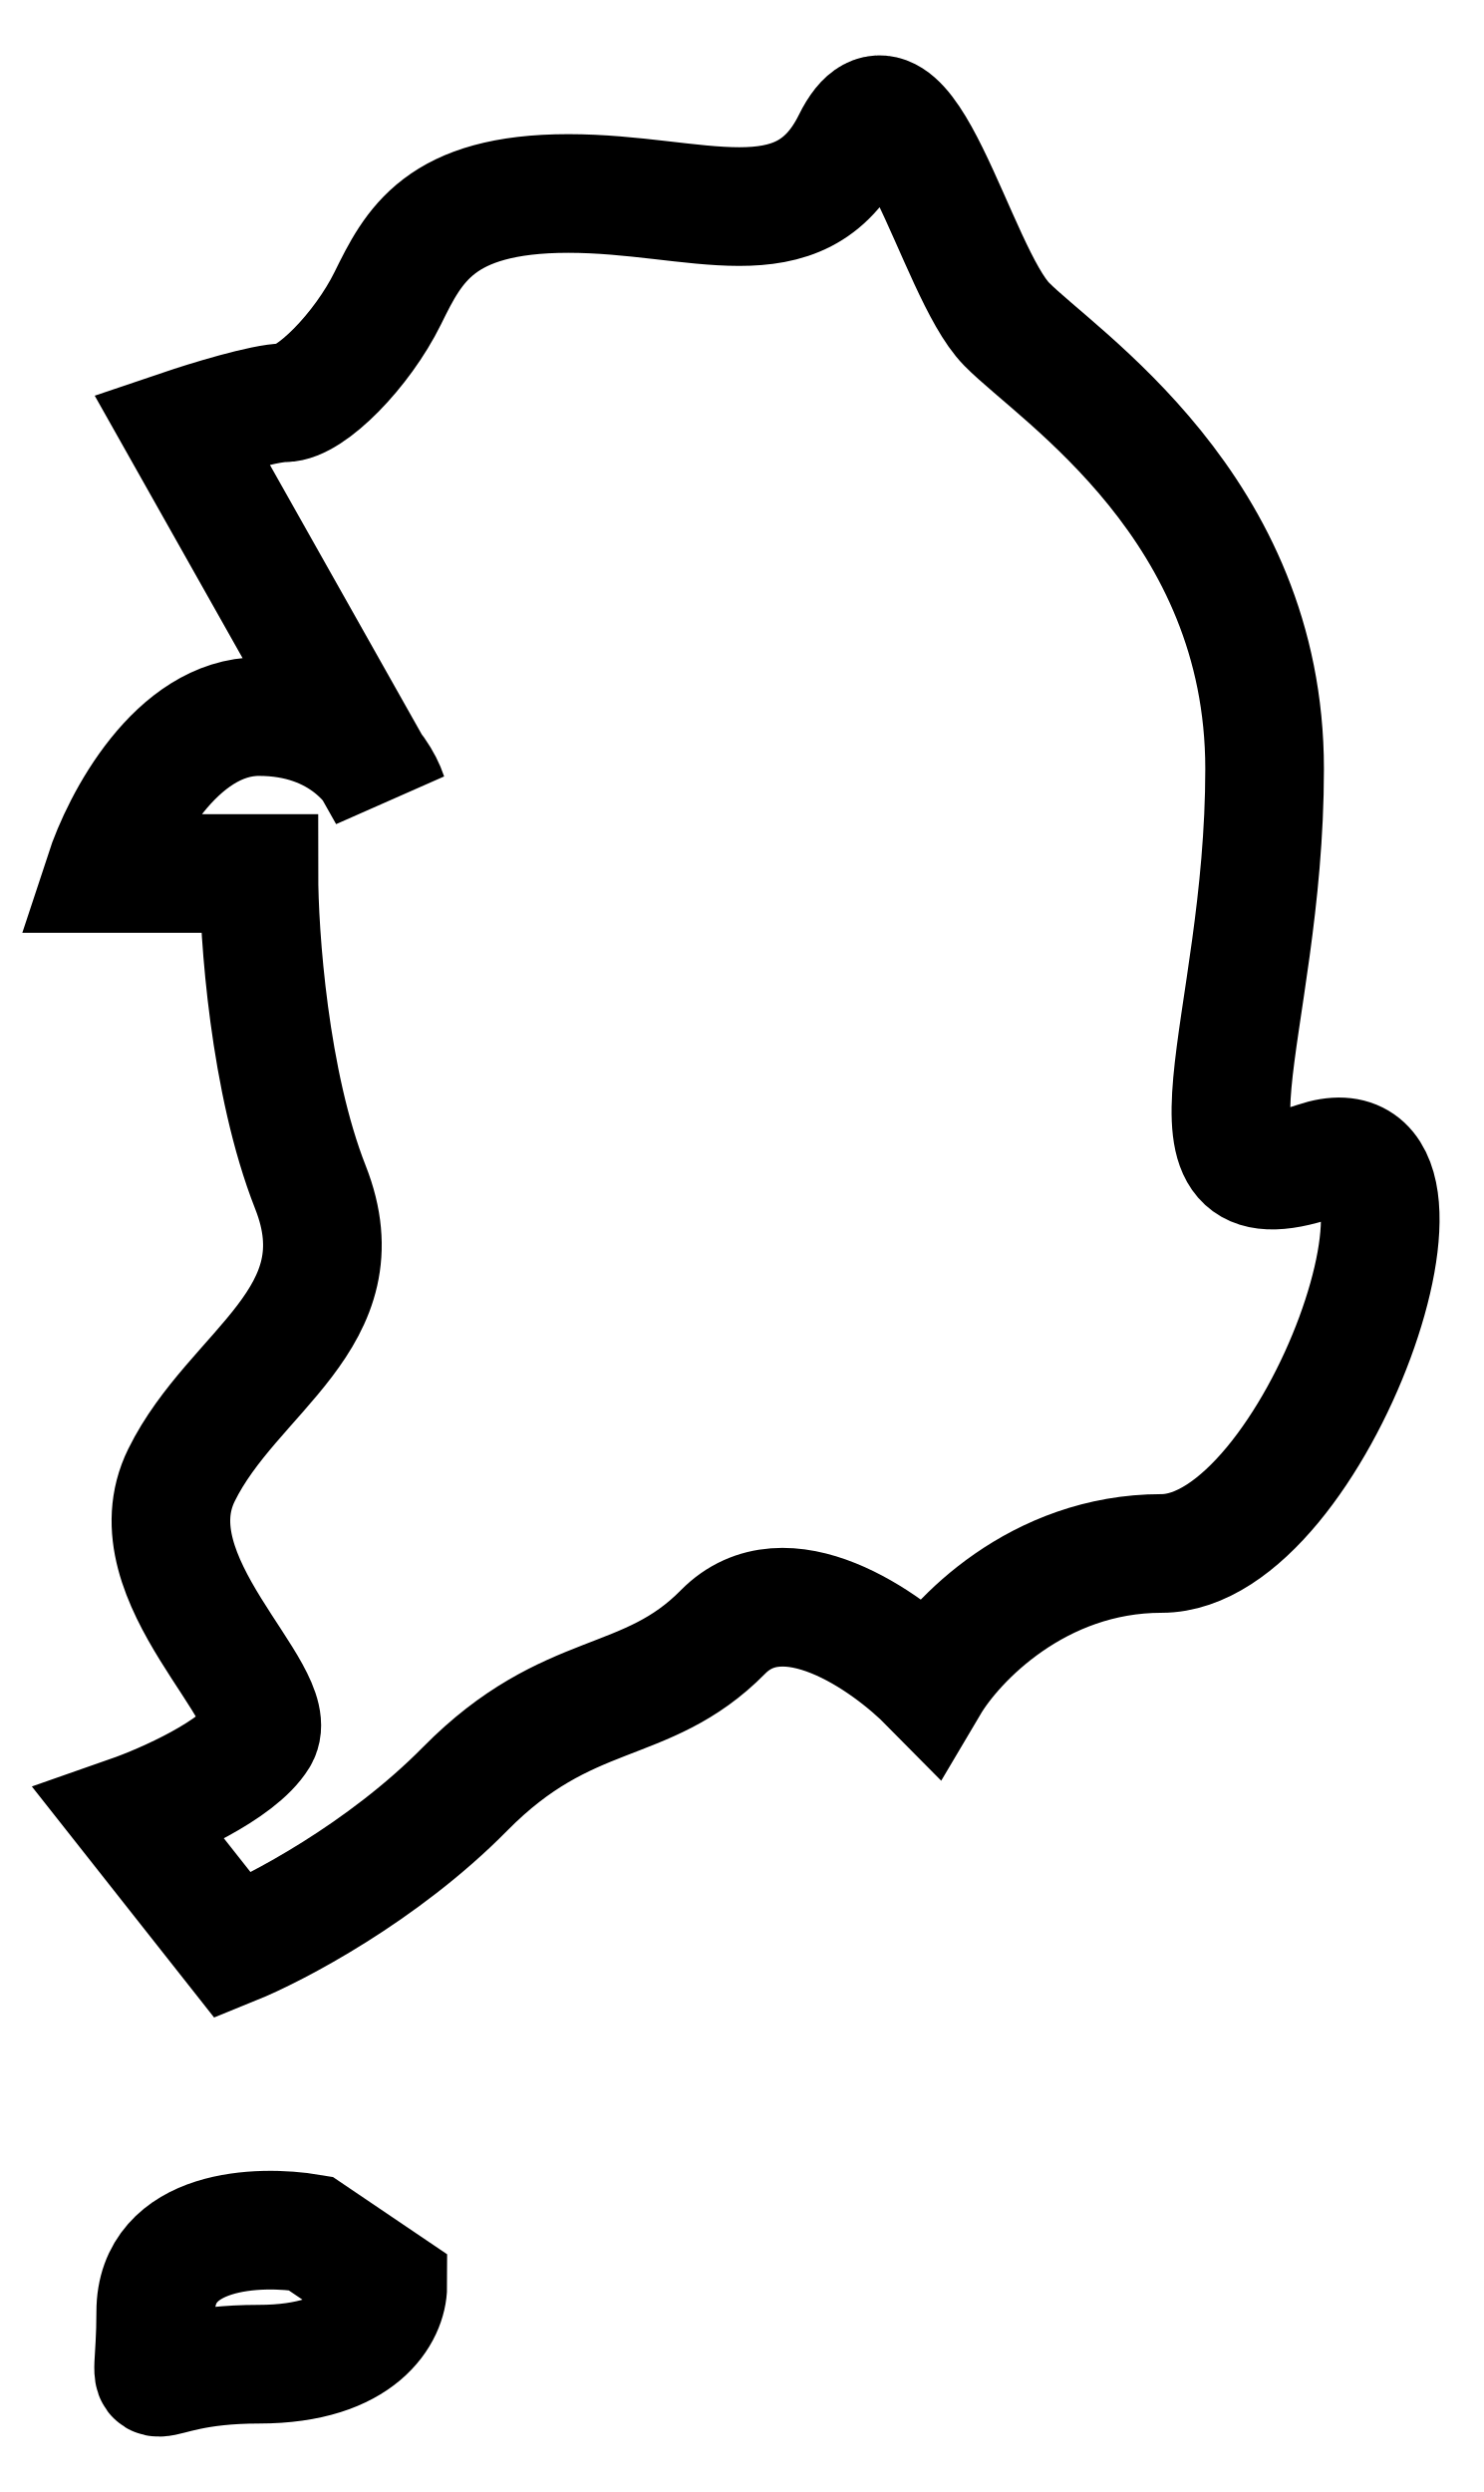
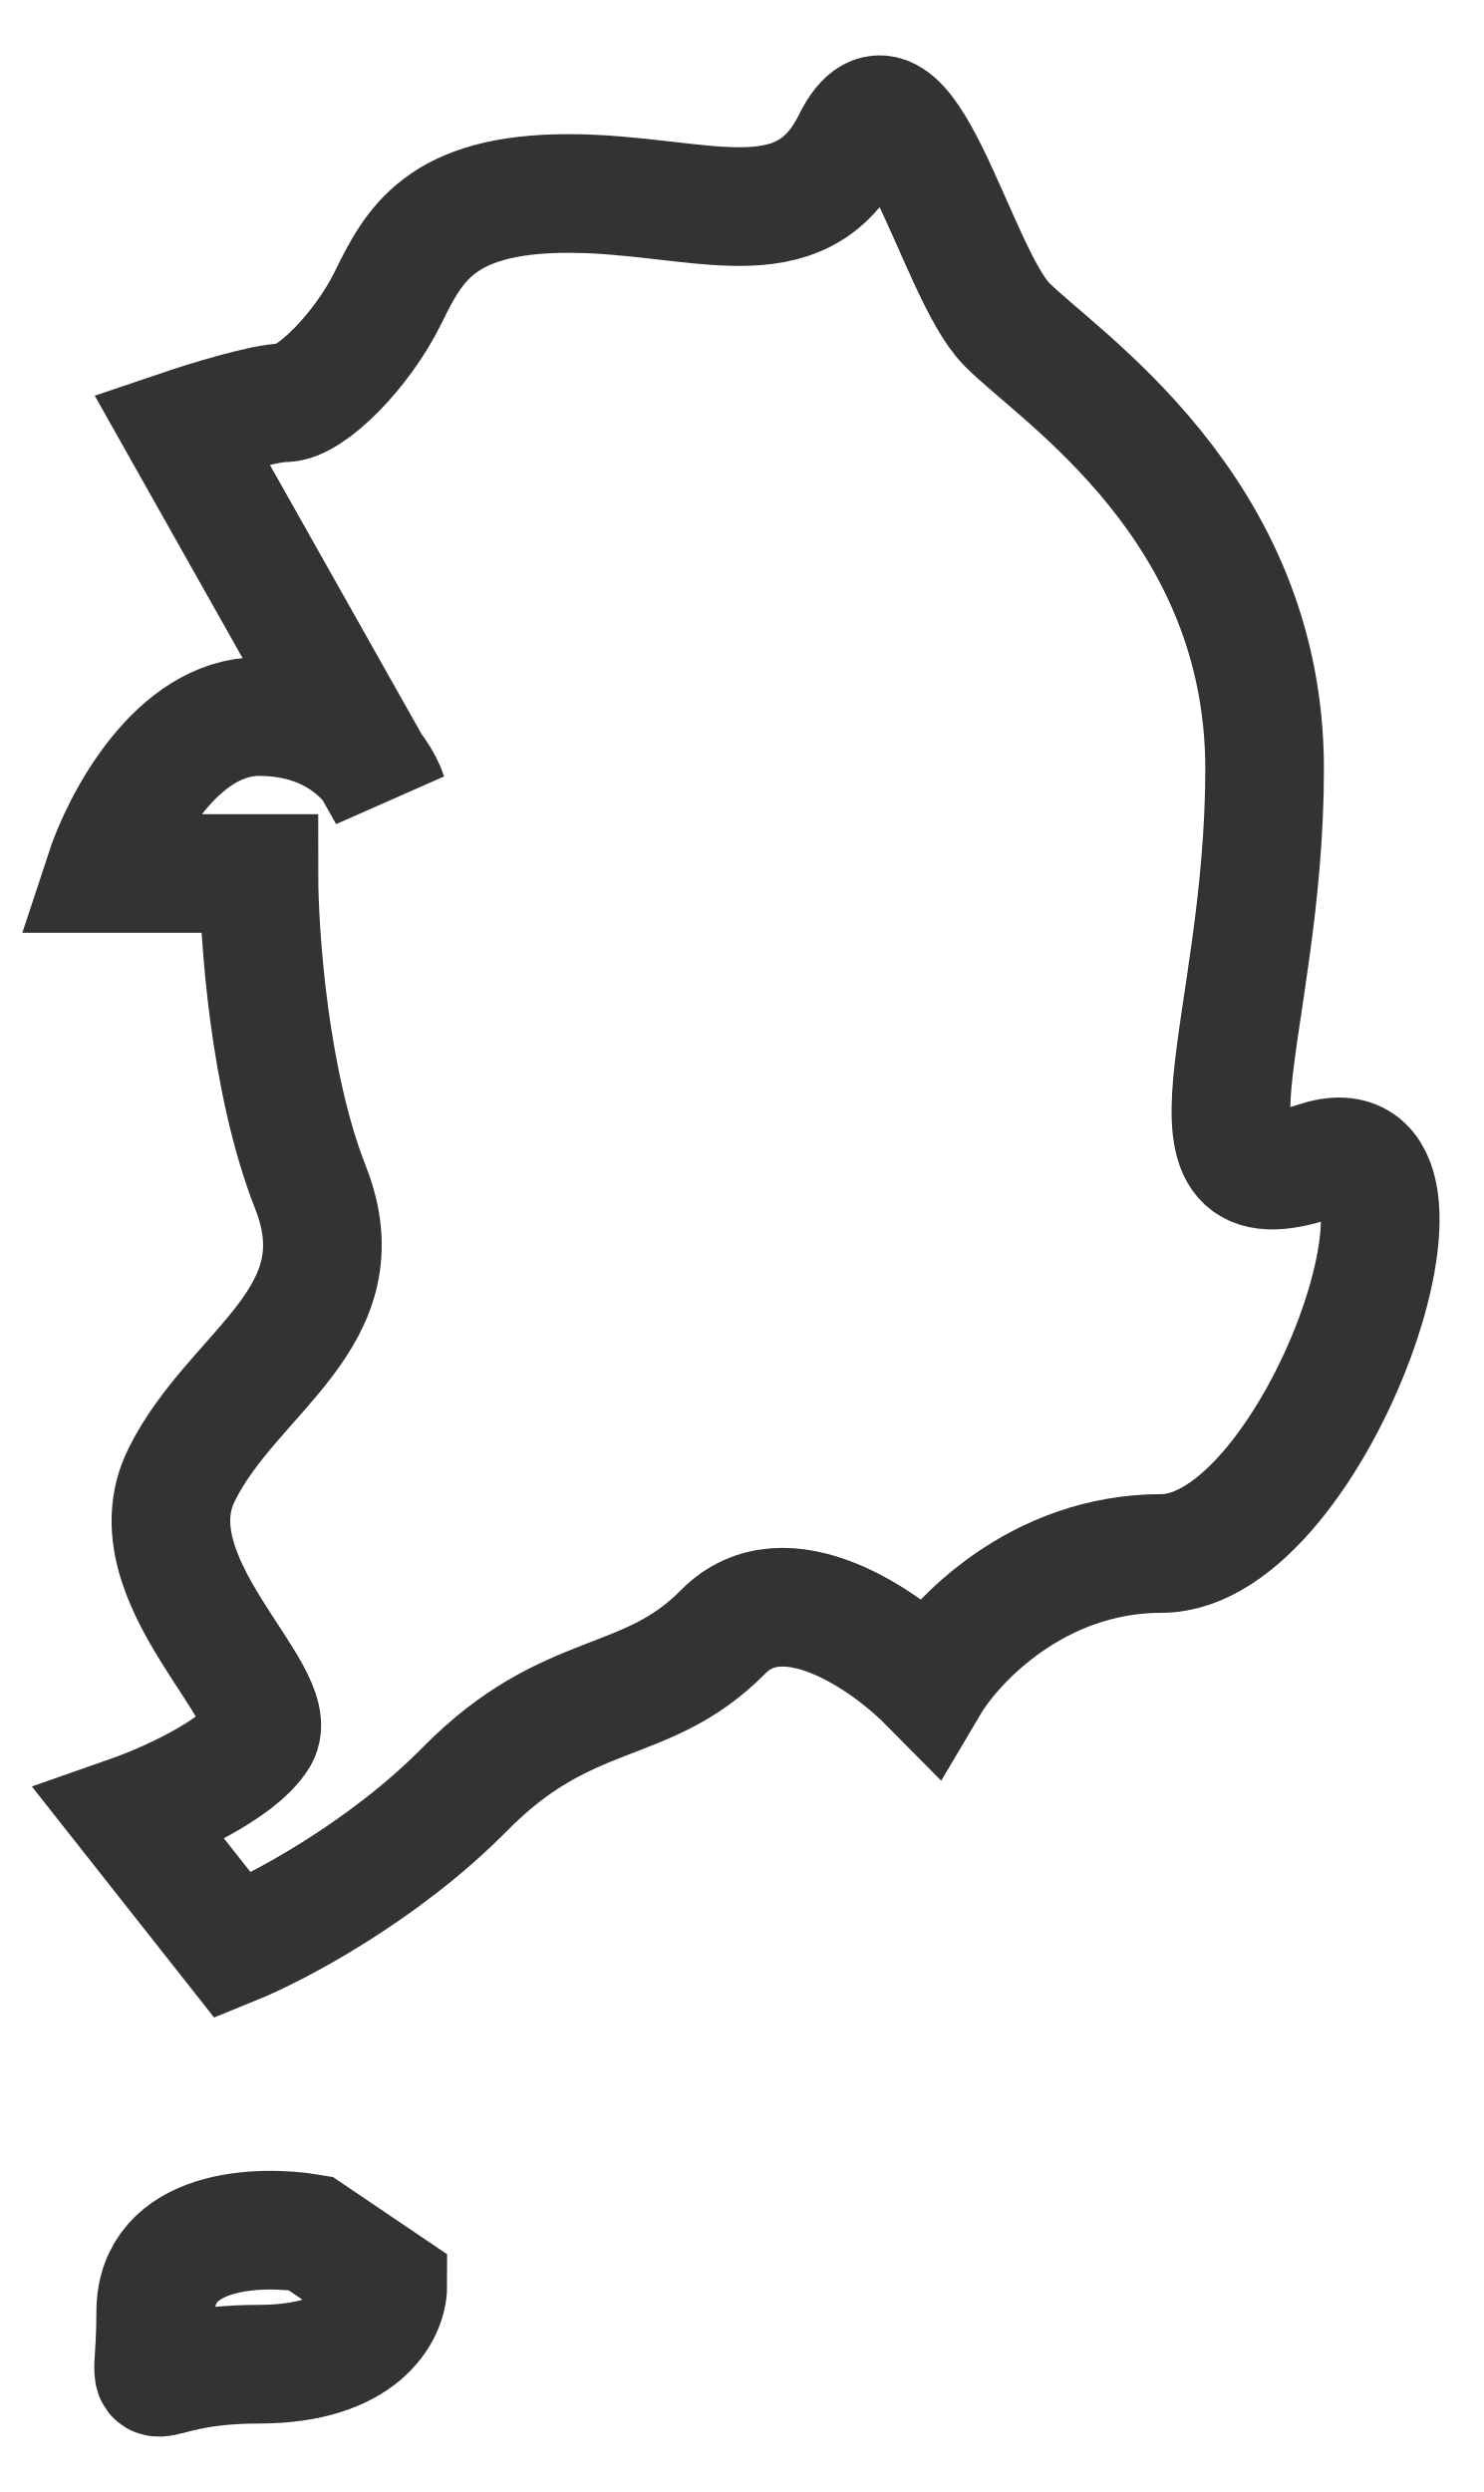
<svg xmlns="http://www.w3.org/2000/svg" width="25" height="42" viewBox="0 0 25 42" fill="none">
-   <path d="M3.06 7.229C3.494 7.082 4.451 6.788 4.798 6.788C5.233 6.788 6.103 5.906 6.537 5.025C6.972 4.143 7.407 3.261 9.58 3.261C11.754 3.261 13.492 4.143 14.362 2.38C15.231 0.617 16.101 4.584 16.97 5.465C17.839 6.347 21.317 8.551 21.317 12.959C21.317 17.366 19.578 20.452 22.186 19.57C24.794 18.689 22.186 26.182 19.578 26.182C17.492 26.182 16.101 27.651 15.666 28.386C14.941 27.651 13.232 26.447 12.188 27.504C10.884 28.827 9.58 28.386 7.841 30.149C6.45 31.56 4.654 32.5 3.929 32.794L2.19 30.59C2.77 30.387 4.016 29.838 4.364 29.268C4.798 28.555 2.19 26.623 3.06 24.86C3.929 23.097 6.103 22.215 5.233 20.011C4.538 18.248 4.364 15.75 4.364 14.722H1.756C2.045 13.84 2.973 12.077 4.364 12.077C5.755 12.077 6.392 12.959 6.537 13.399L3.06 7.229ZM5.233 37.642C4.364 37.495 2.625 37.554 2.625 38.965C2.625 40.728 2.19 39.846 4.364 39.846C6.103 39.846 6.537 38.965 6.537 38.524L5.233 37.642Z" stroke="black" stroke-width="2" />
+   <path d="M3.06 7.229C3.494 7.082 4.451 6.788 4.798 6.788C5.233 6.788 6.103 5.906 6.537 5.025C6.972 4.143 7.407 3.261 9.58 3.261C11.754 3.261 13.492 4.143 14.362 2.38C15.231 0.617 16.101 4.584 16.97 5.465C17.839 6.347 21.317 8.551 21.317 12.959C21.317 17.366 19.578 20.452 22.186 19.57C24.794 18.689 22.186 26.182 19.578 26.182C17.492 26.182 16.101 27.651 15.666 28.386C14.941 27.651 13.232 26.447 12.188 27.504C10.884 28.827 9.58 28.386 7.841 30.149C6.45 31.56 4.654 32.5 3.929 32.794L2.19 30.59C2.77 30.387 4.016 29.838 4.364 29.268C4.798 28.555 2.19 26.623 3.06 24.86C3.929 23.097 6.103 22.215 5.233 20.011C4.538 18.248 4.364 15.75 4.364 14.722H1.756C2.045 13.84 2.973 12.077 4.364 12.077C5.755 12.077 6.392 12.959 6.537 13.399L3.06 7.229ZM5.233 37.642C4.364 37.495 2.625 37.554 2.625 38.965C2.625 40.728 2.19 39.846 4.364 39.846C6.103 39.846 6.537 38.965 6.537 38.524L5.233 37.642Z" stroke="#333333" stroke-width="2" />
</svg>
